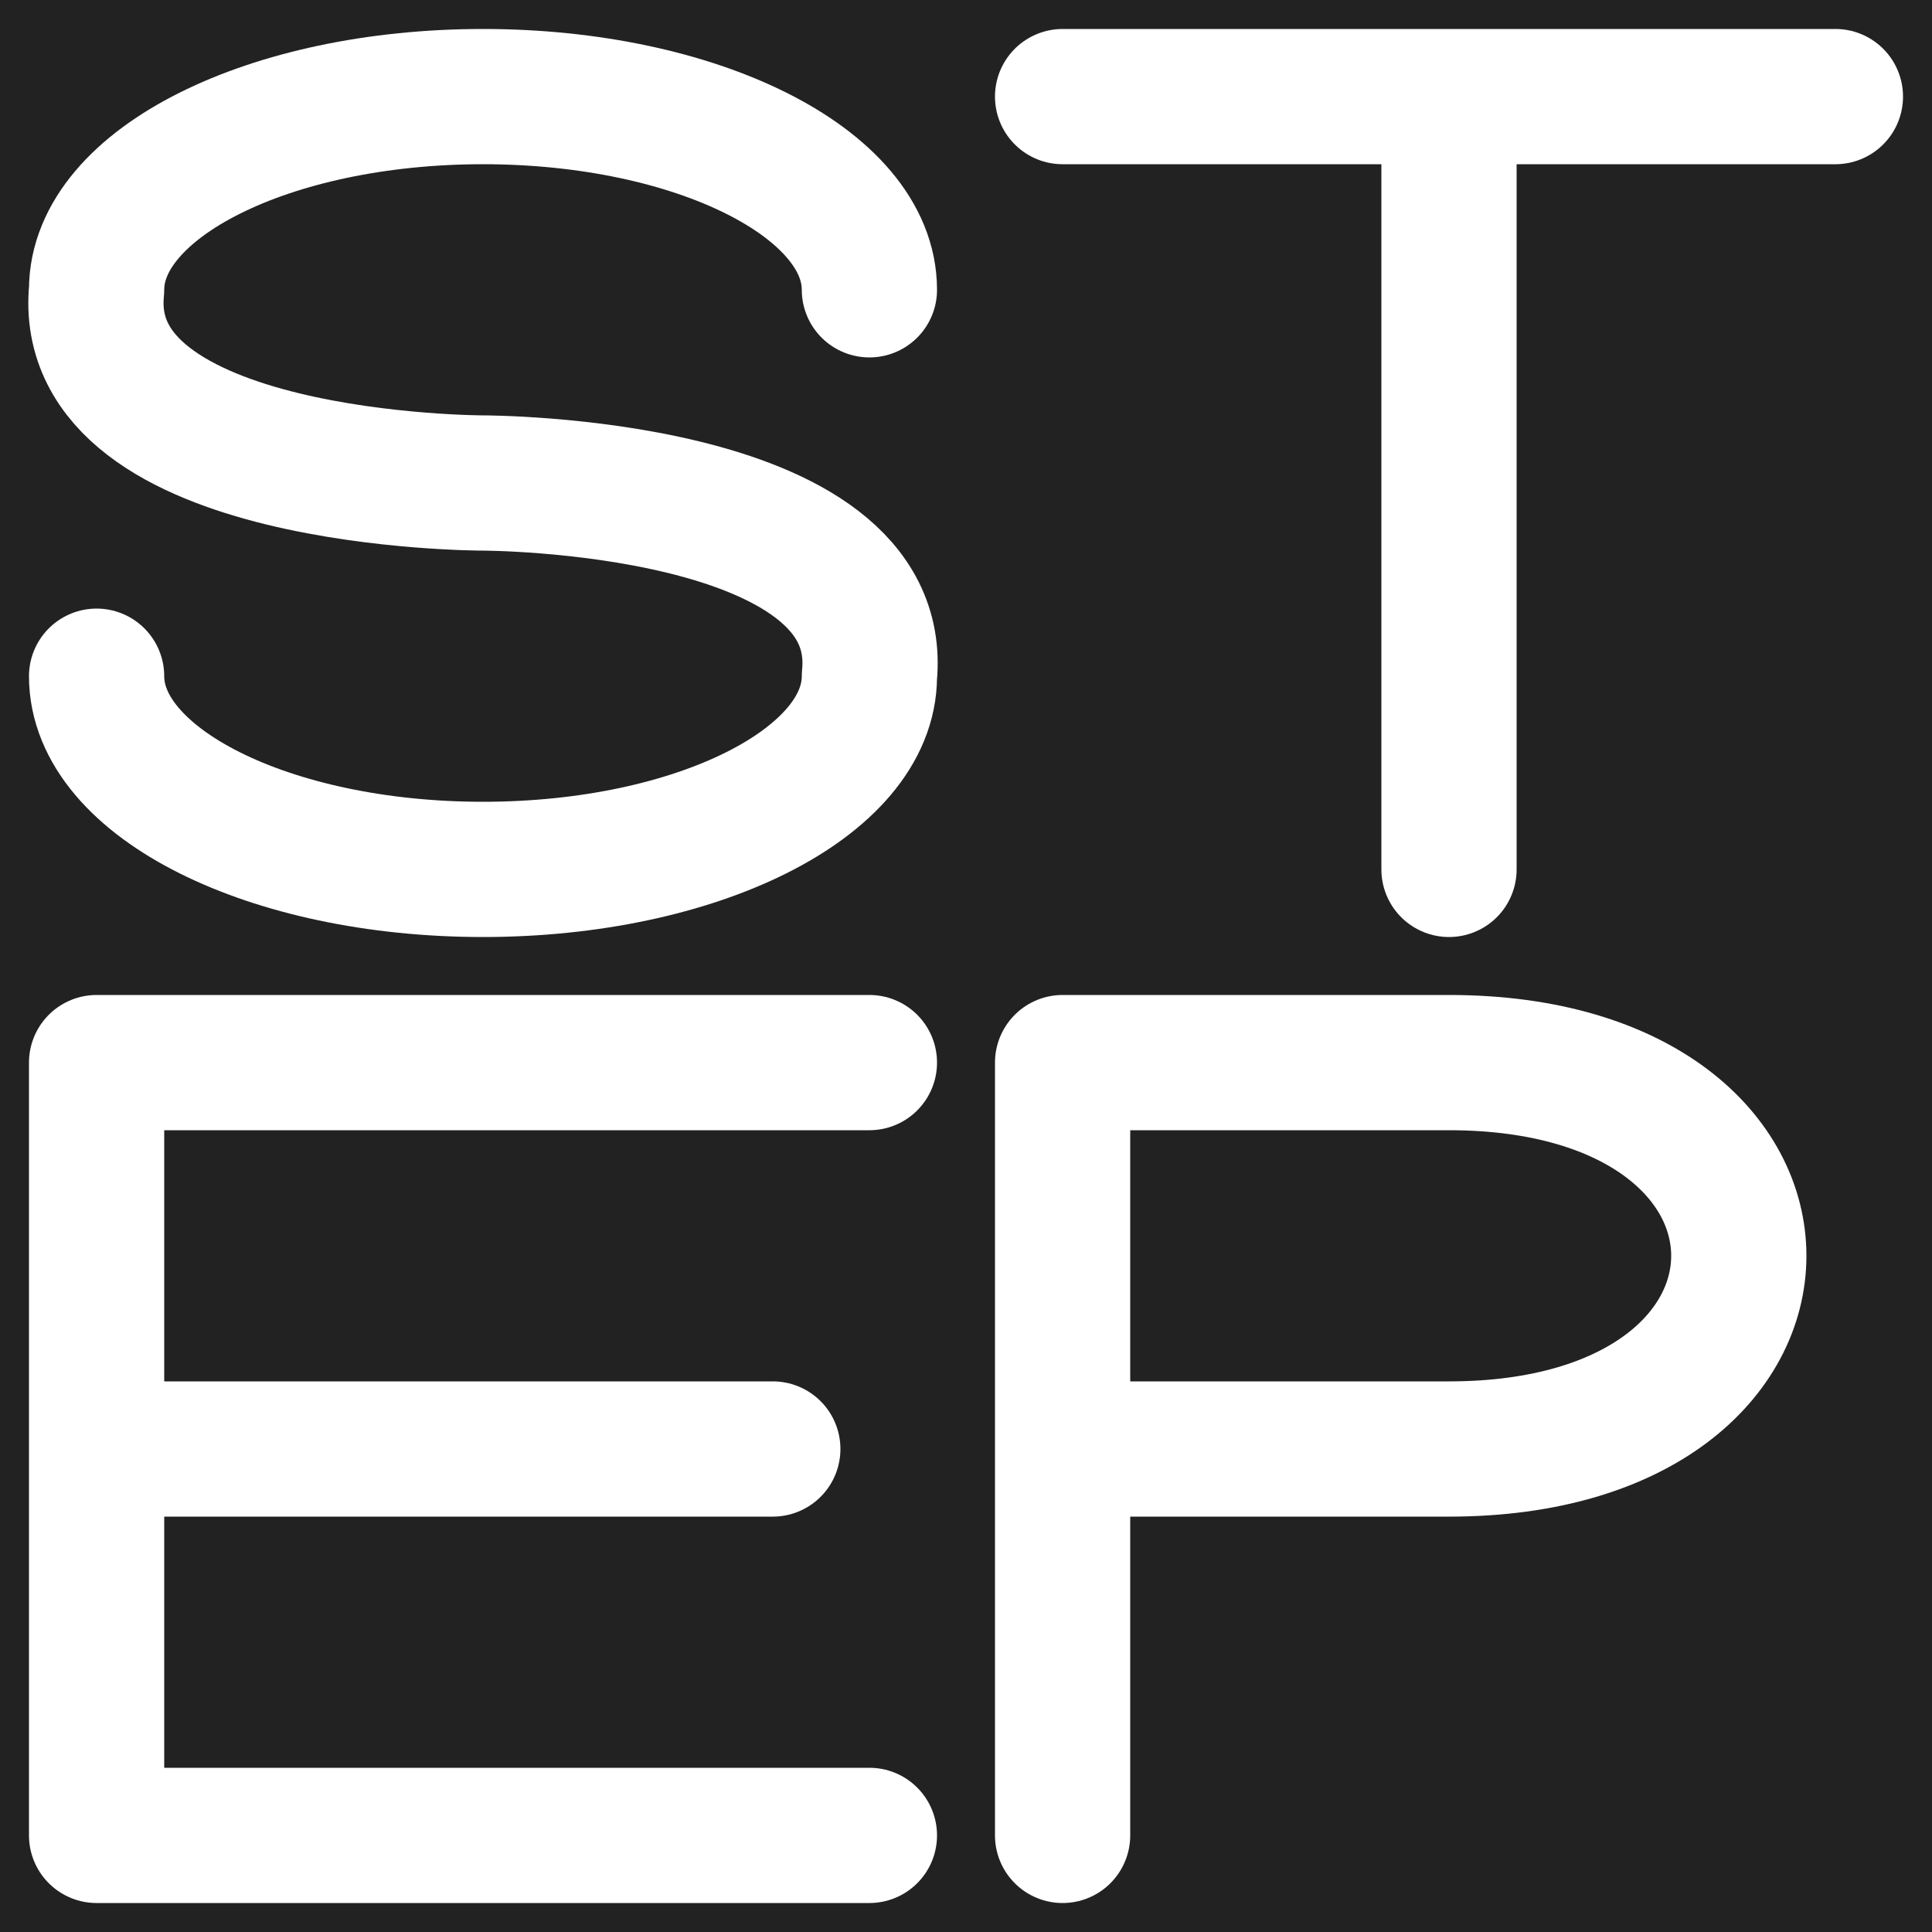
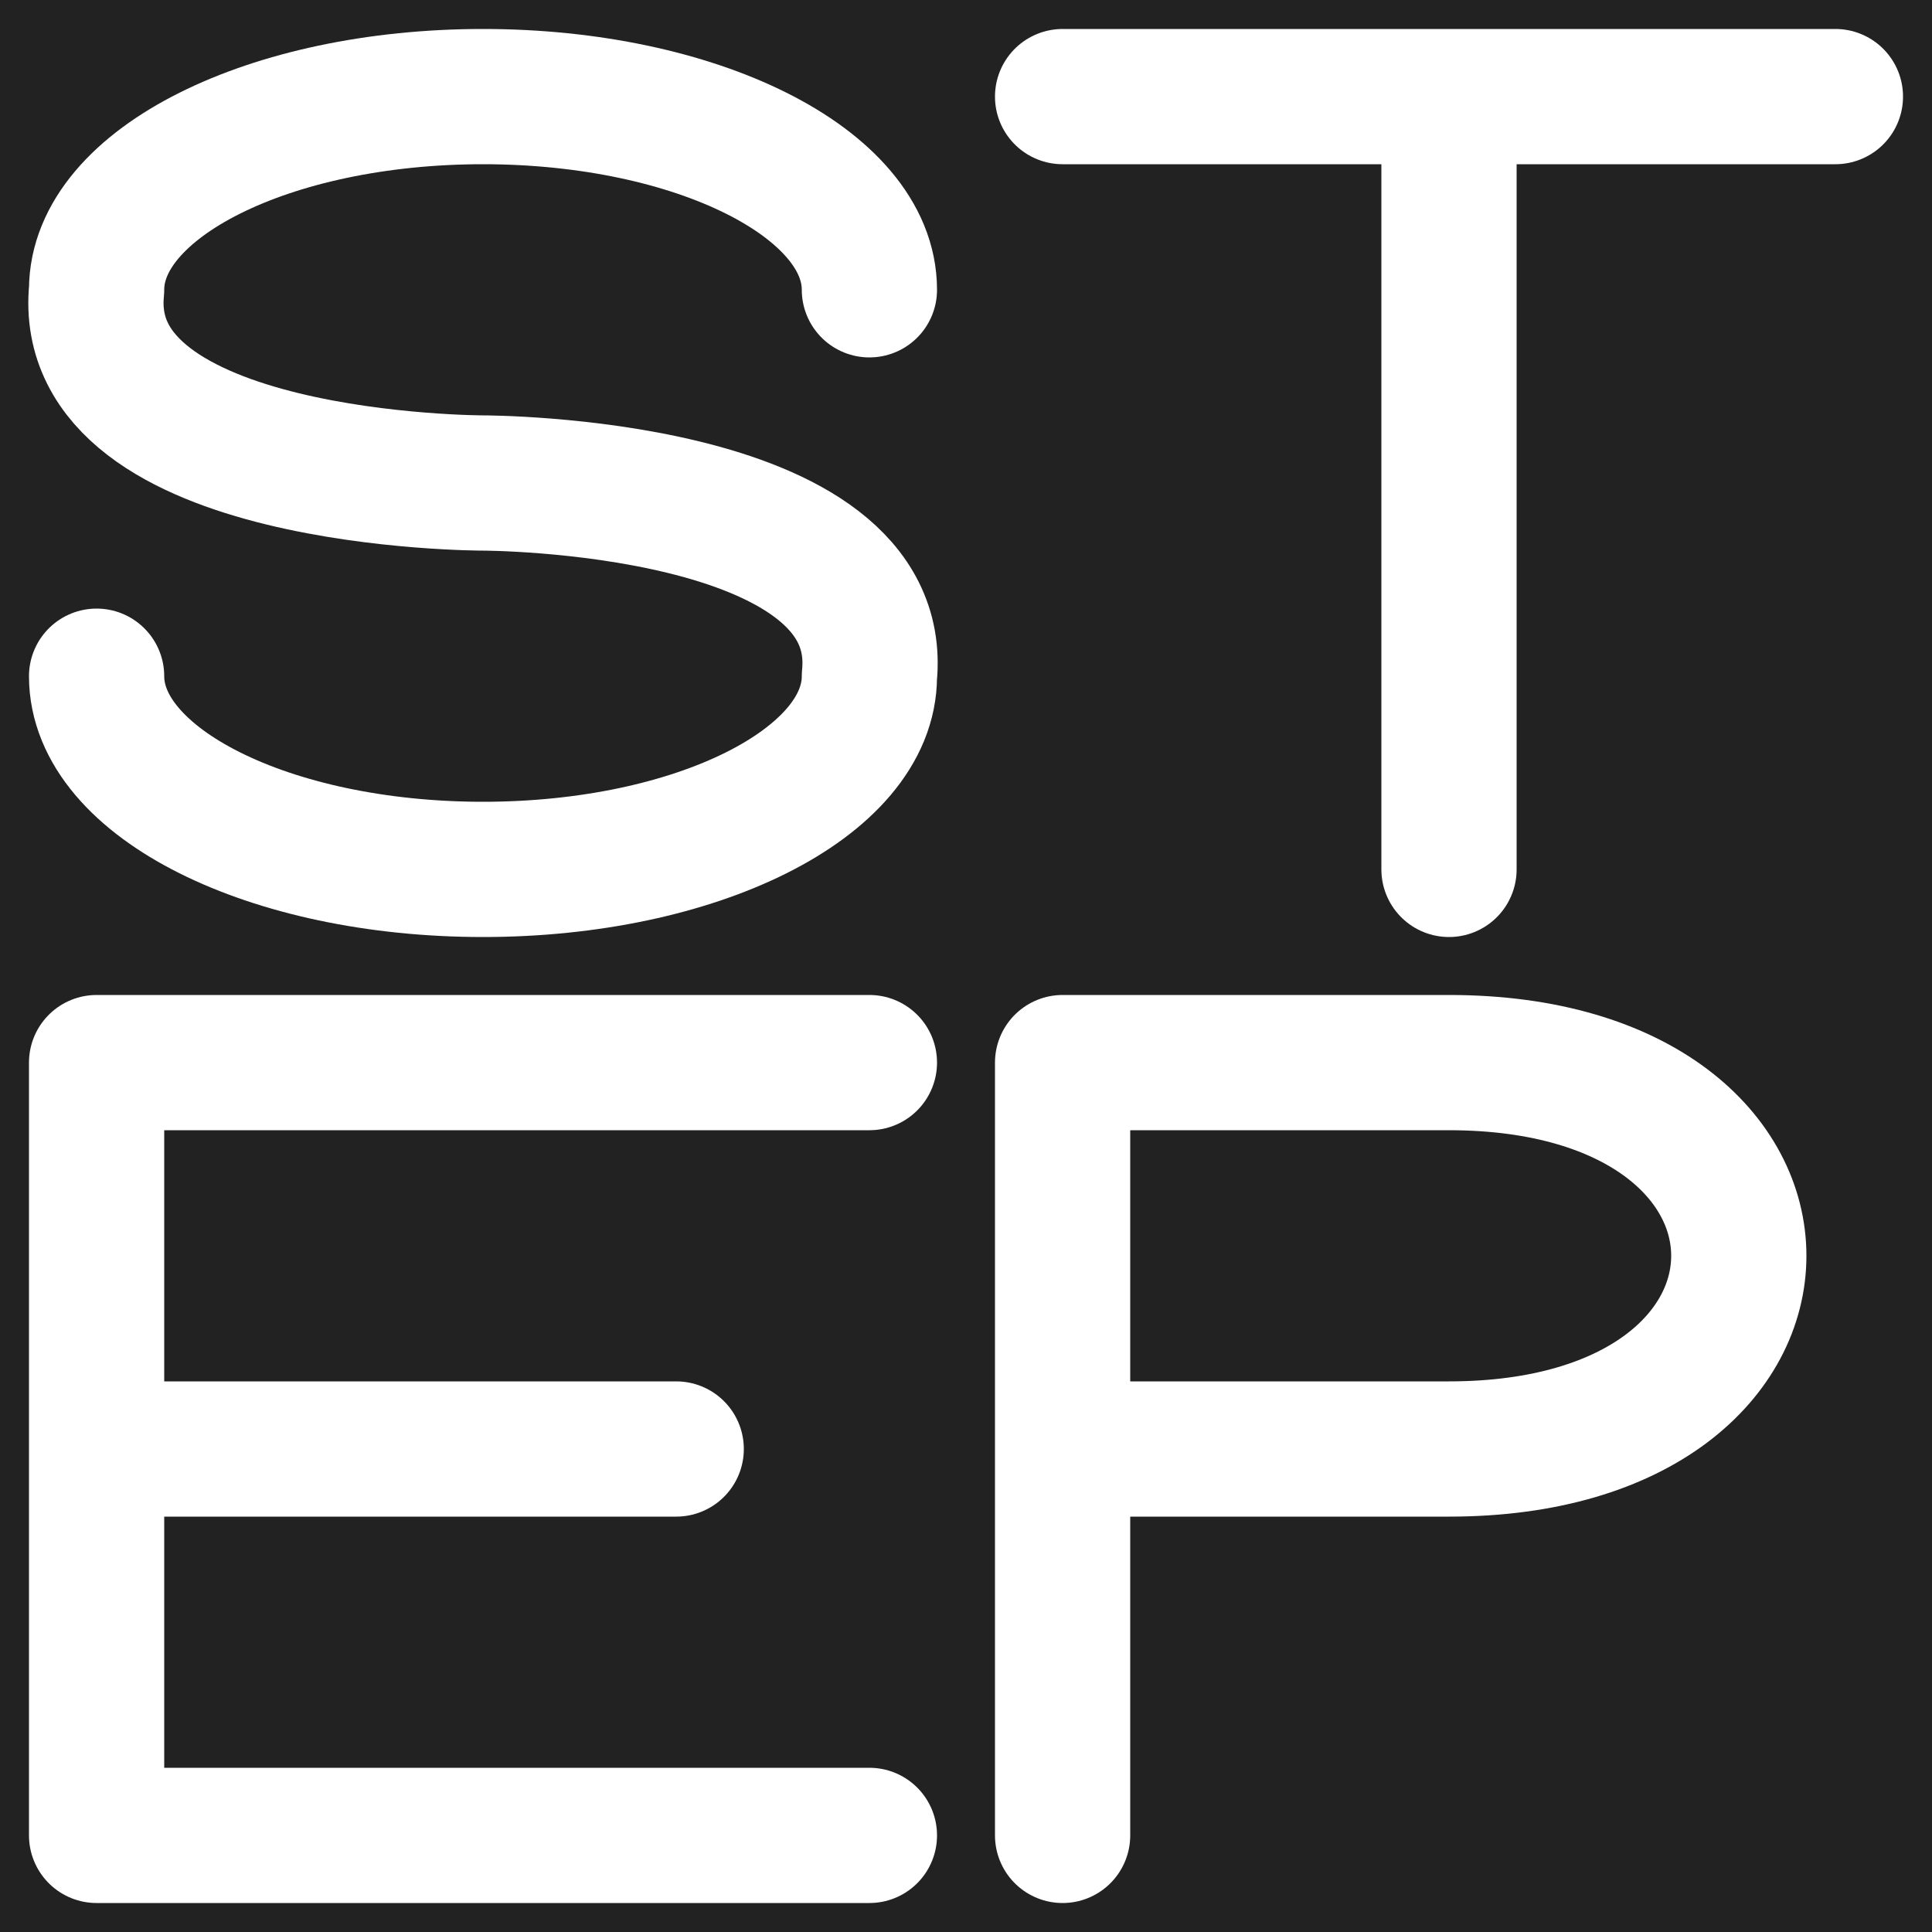
<svg xmlns="http://www.w3.org/2000/svg" viewBox="0 0 100 100" version="1.1">
  <style>
        path {
            fill: none;
            stroke: white;
            stroke-linecap: round;
            stroke-width: 7;
            stroke-linejoin: round;
        }
    </style>
  <rect fill="#222222" width="100" height="100" />
-   <path d="M 45,15            A 10,5 0,0,0 5,15            C 4,25 25,25 25,25            C 25,25 46,25 45,35            A 10,5 0,0,1 5,35         " />
-   <path d="M 55,5            L 95,5            M 75,5            L 75,45         " />
-   <path d="M 5,55            L 45,55            M 5,55            L 5,95            M 5,75            L 40,75            M 5,95            L 45,95         " />
-   <path d="M 55,55            L 55,95            M 55,55            L 75,55            C 95,55 95,75 75,75            L 55,75         " />
+   <path d="M 45,15            a 10,5 0,0,0 -40,0            c -1,10 20,10 20,10            c 0,0 21,0 20,10            a 10,5 0,0,1 -40,0         " />
+   <path d="M 55,5            l 40,0            m -20,0            l 0,40         " />
+   <path d="M 5,55            l 40,0            m -40,20            l 30,0            m -30,20            l 40,0            m -40, -40            l 0,40         " />
+   <path d="M 55,55            l 0,40            m 0,-40            l 20,0            c 20,0 20,20 0,20            l -20,0         " />
</svg>
